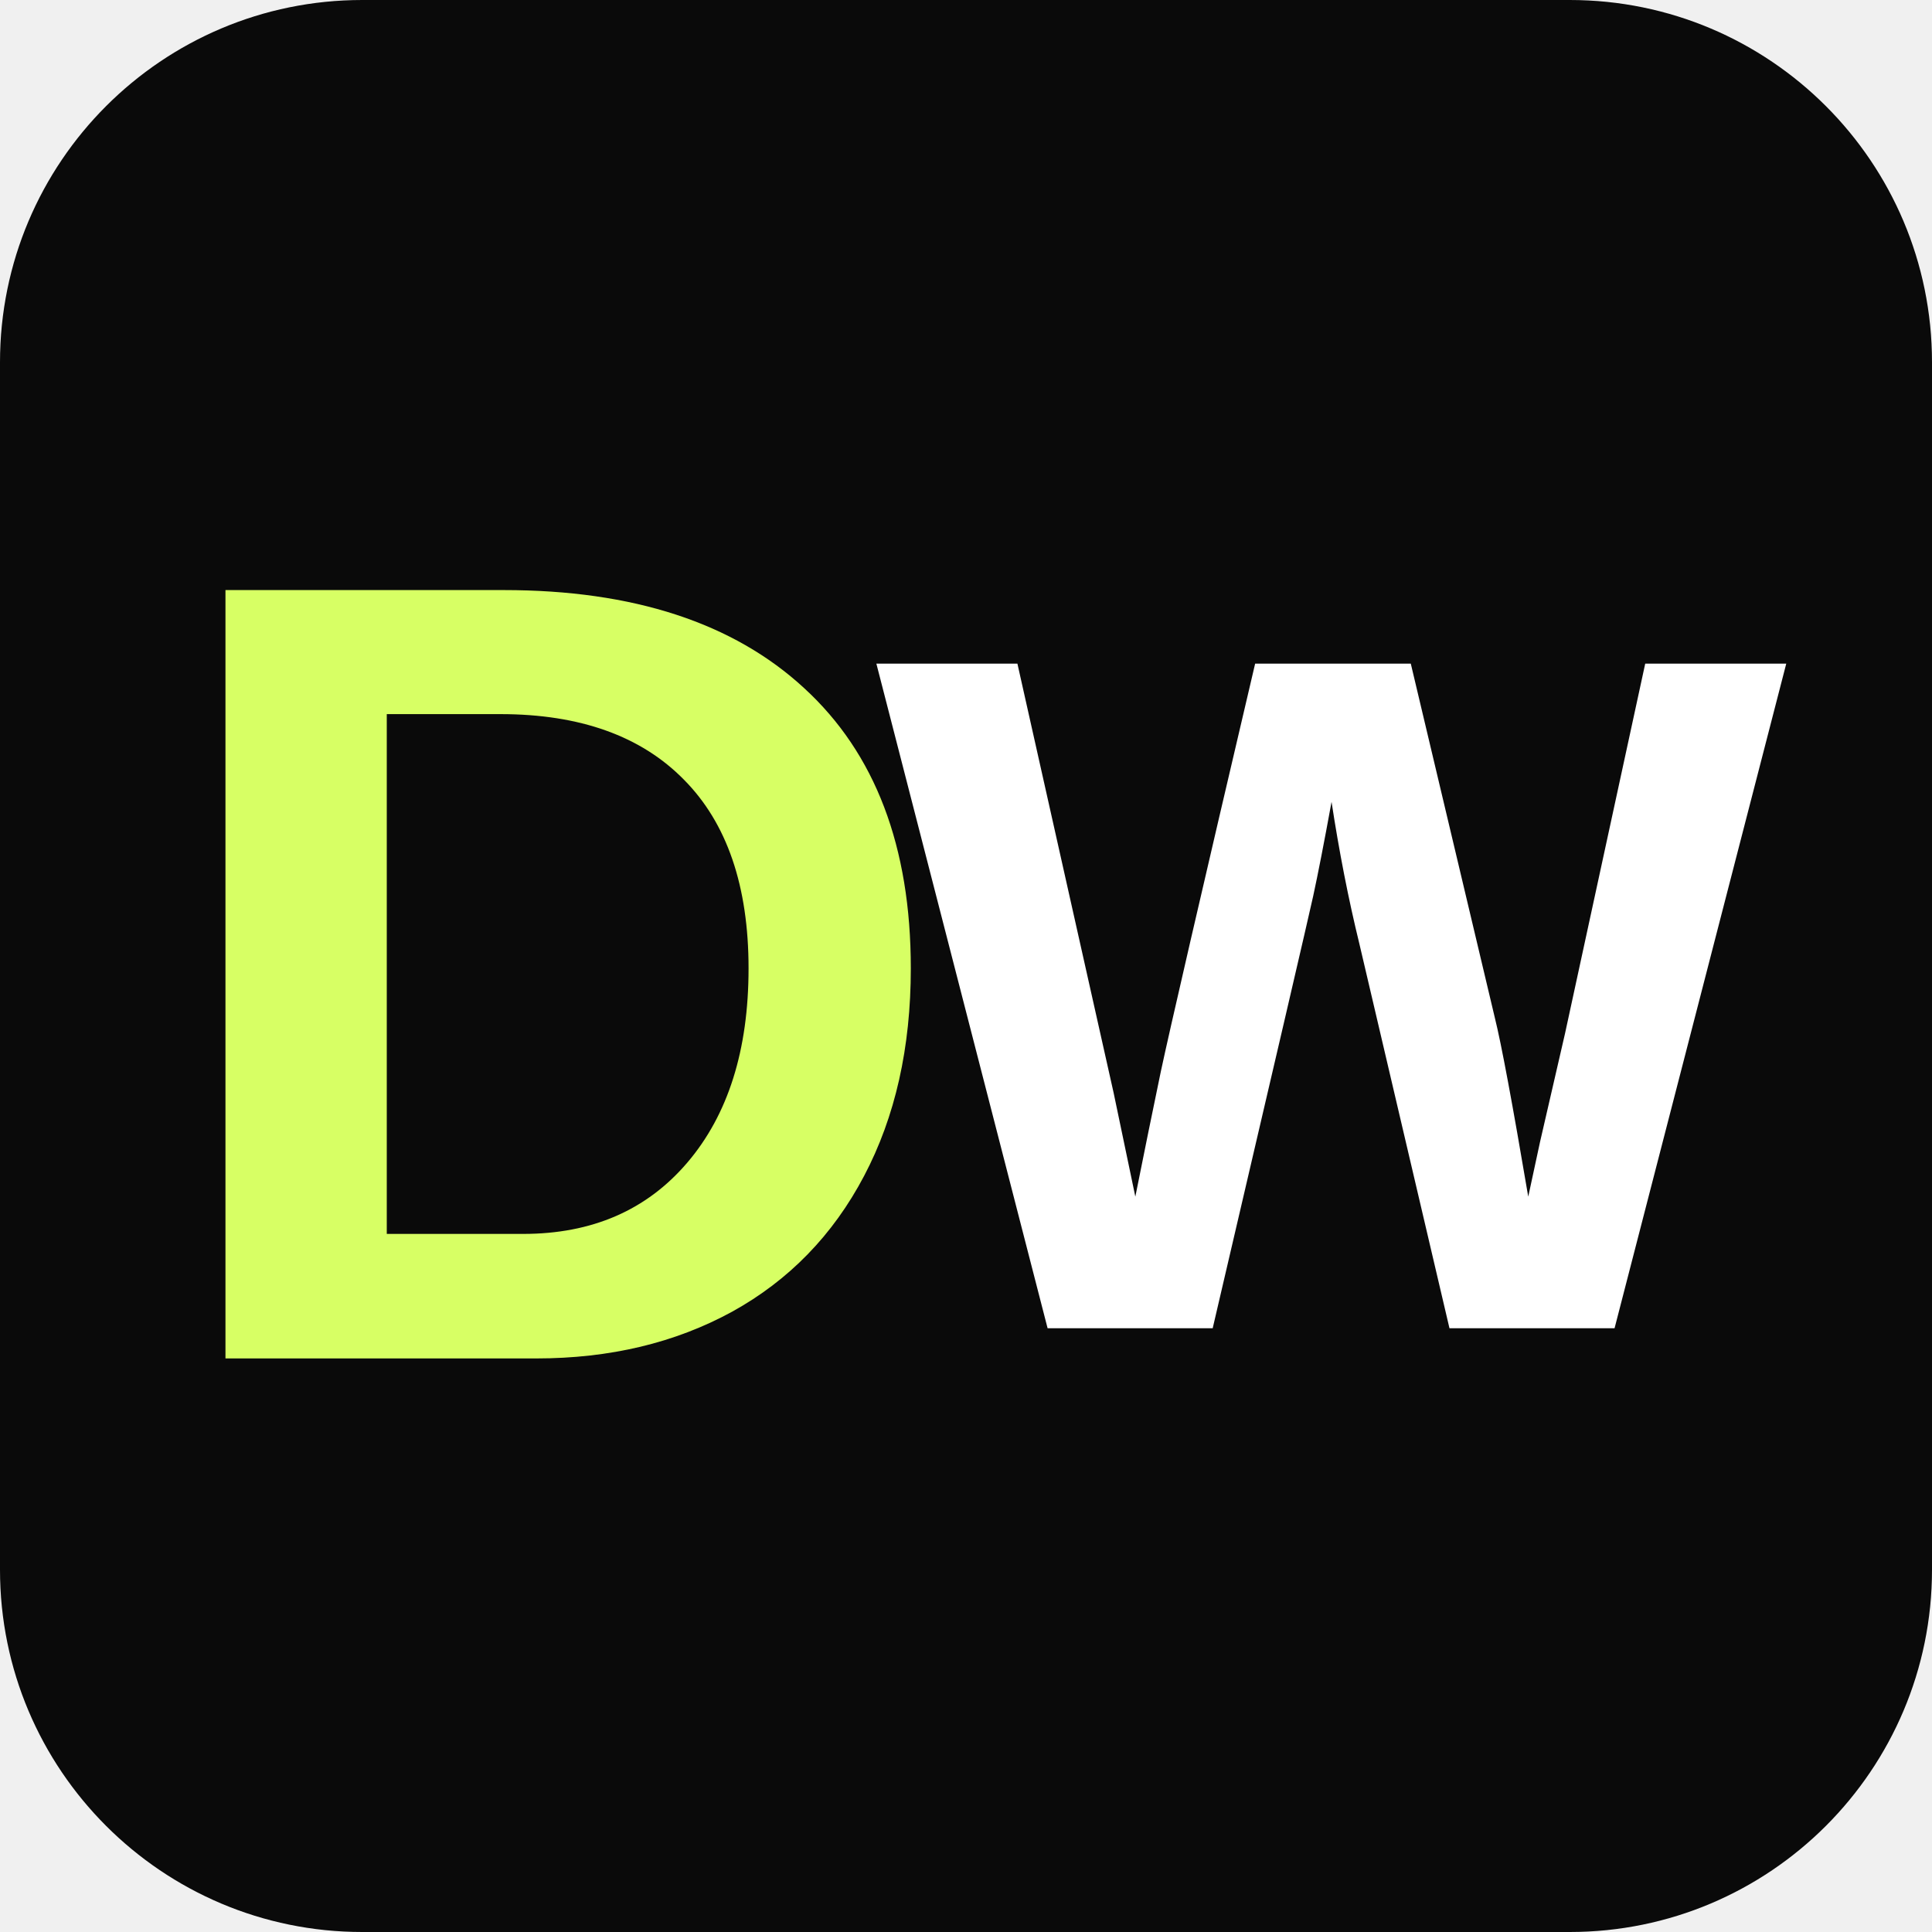
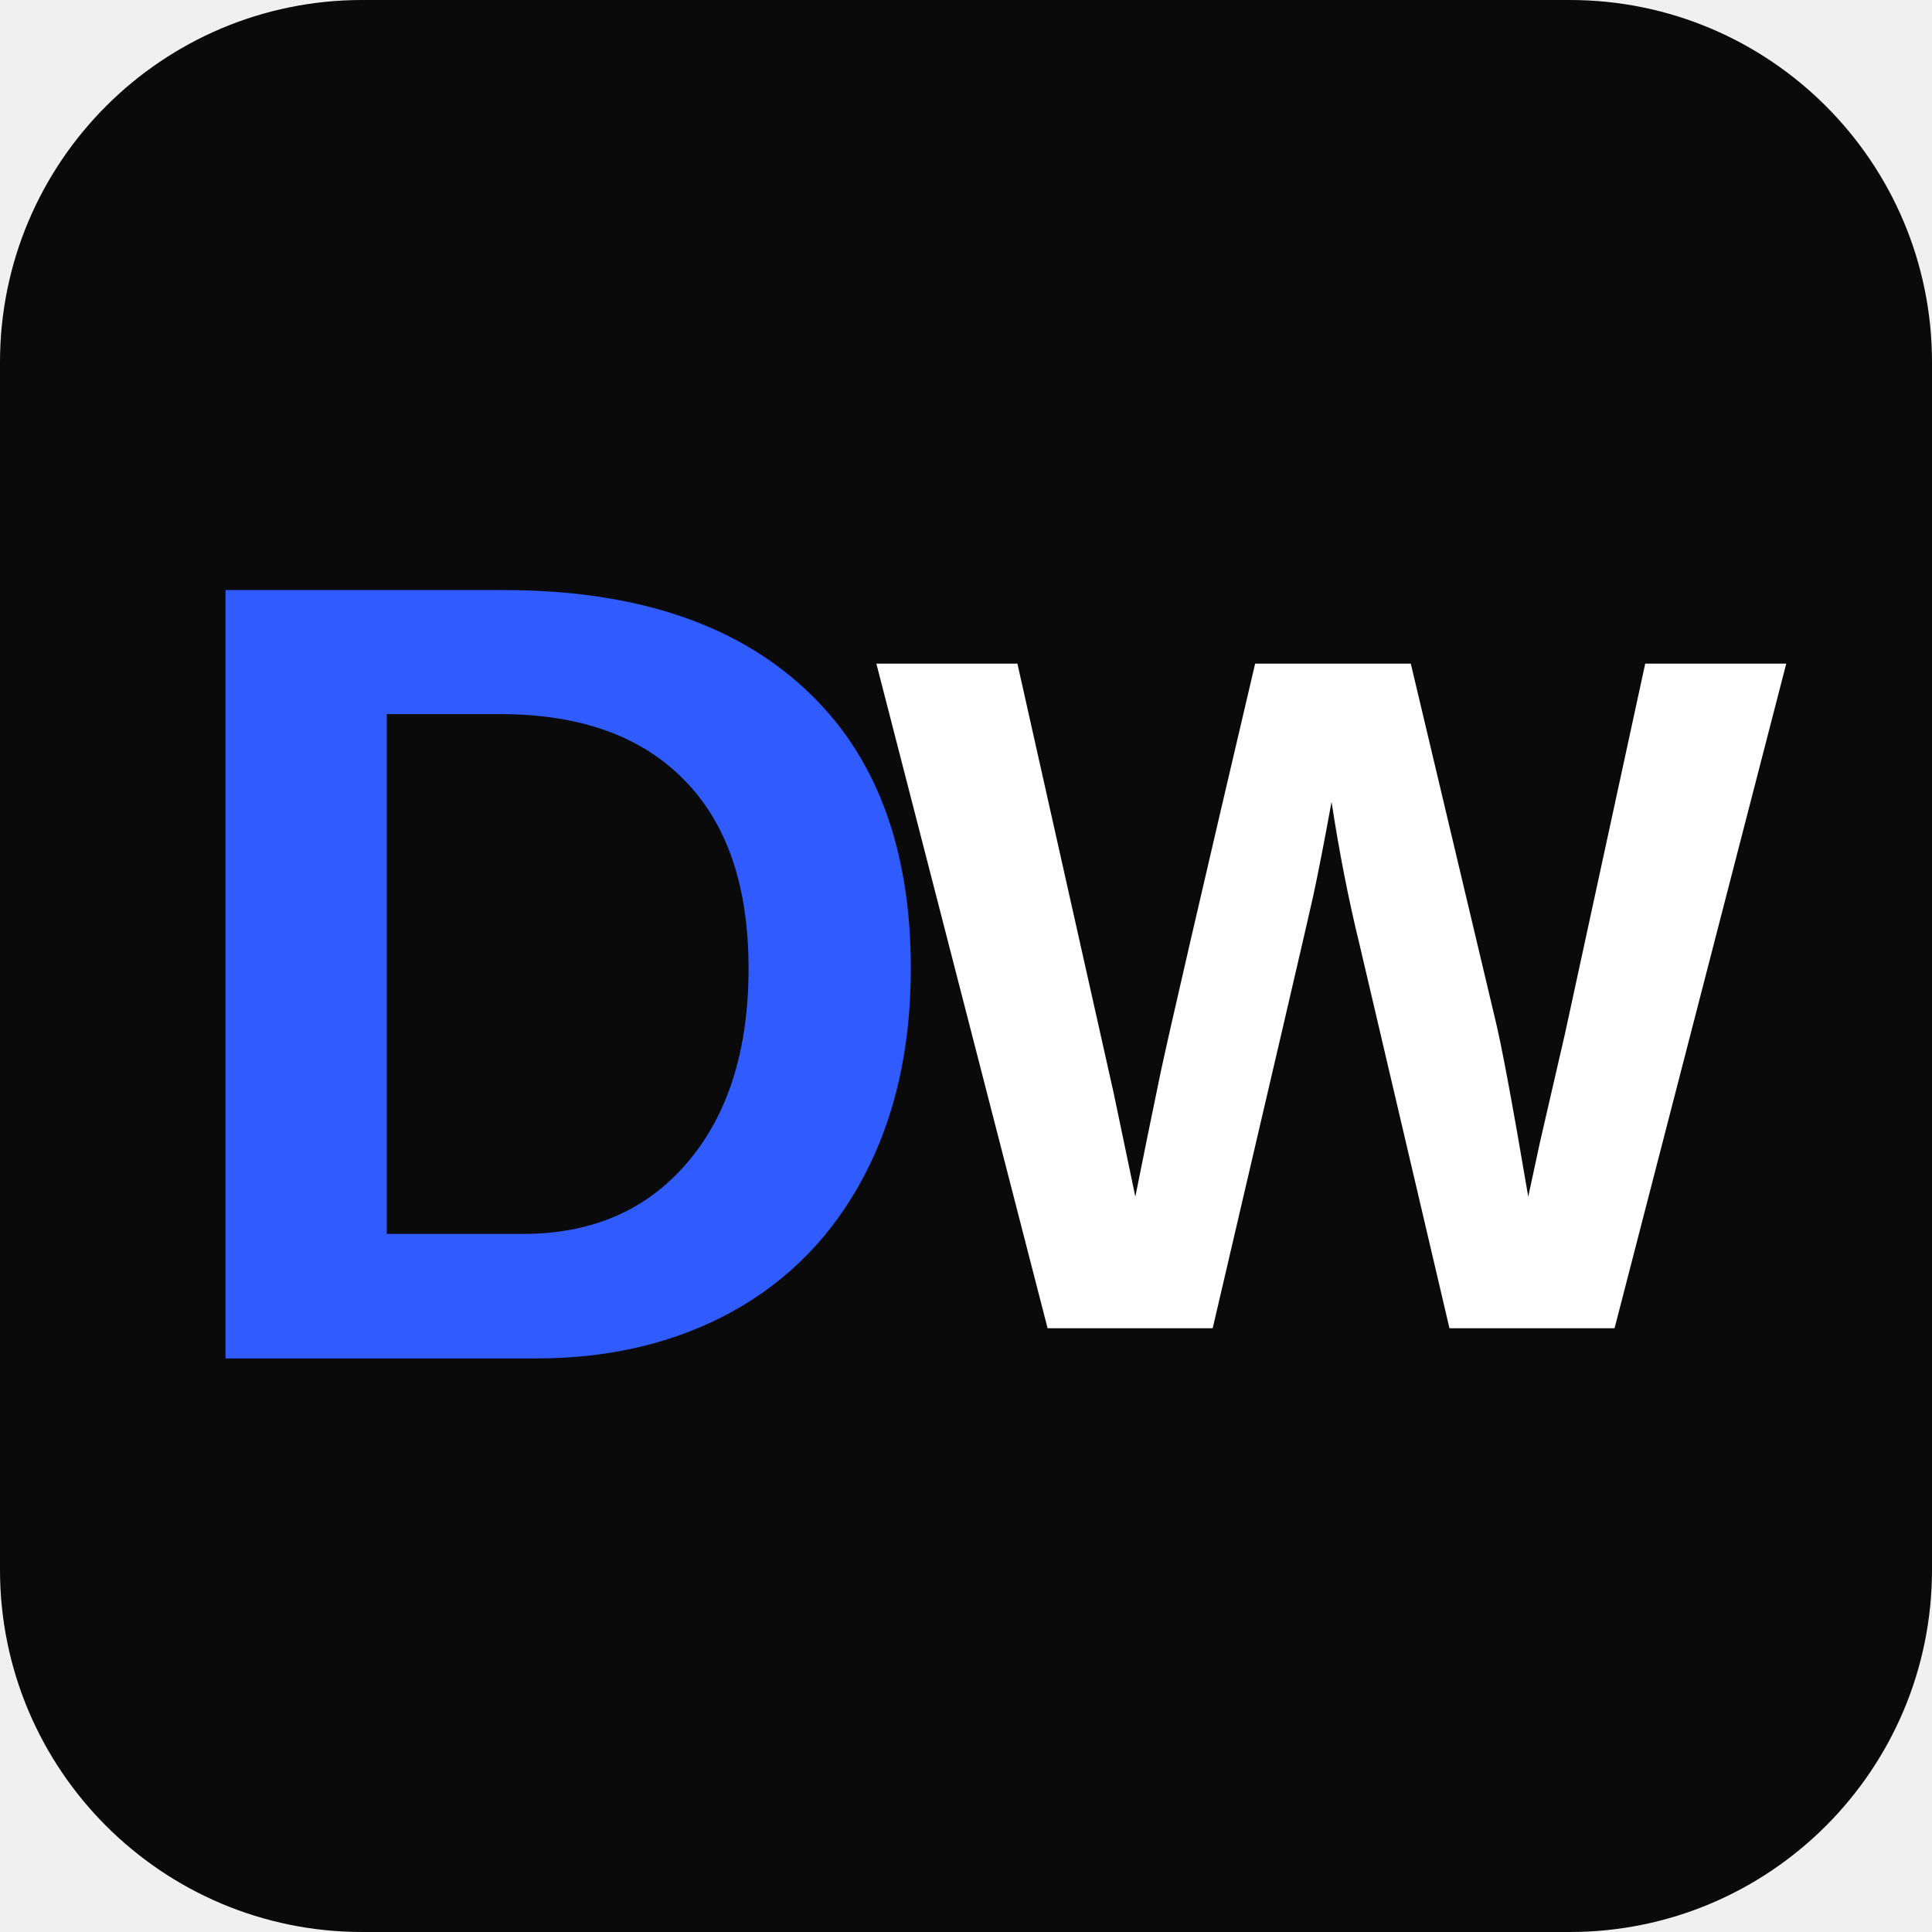
<svg xmlns="http://www.w3.org/2000/svg" viewBox="0 0 64 64">
  <rect width="64" height="64" rx="12" fill="#0a0a0a" />
-   <text x="5" y="45" font-family="Arial, Helvetica, sans-serif" font-size="37" font-weight="800" fill="#d7ff64">D</text>
-   <text x="29" y="44" font-family="Arial, Helvetica, sans-serif" font-size="32" font-weight="800" fill="#ffffff">W</text>
+   <text x="5" y="45" font-family="Arial,Helvetica,sans-serif" font-size="37" font-weight="800" fill="#2f5bff">D</text>
+   <text x="29" y="44" font-family="Arial,Helvetica,sans-serif" font-size="32" font-weight="800" fill="#ffffff">W</text>
</svg>
